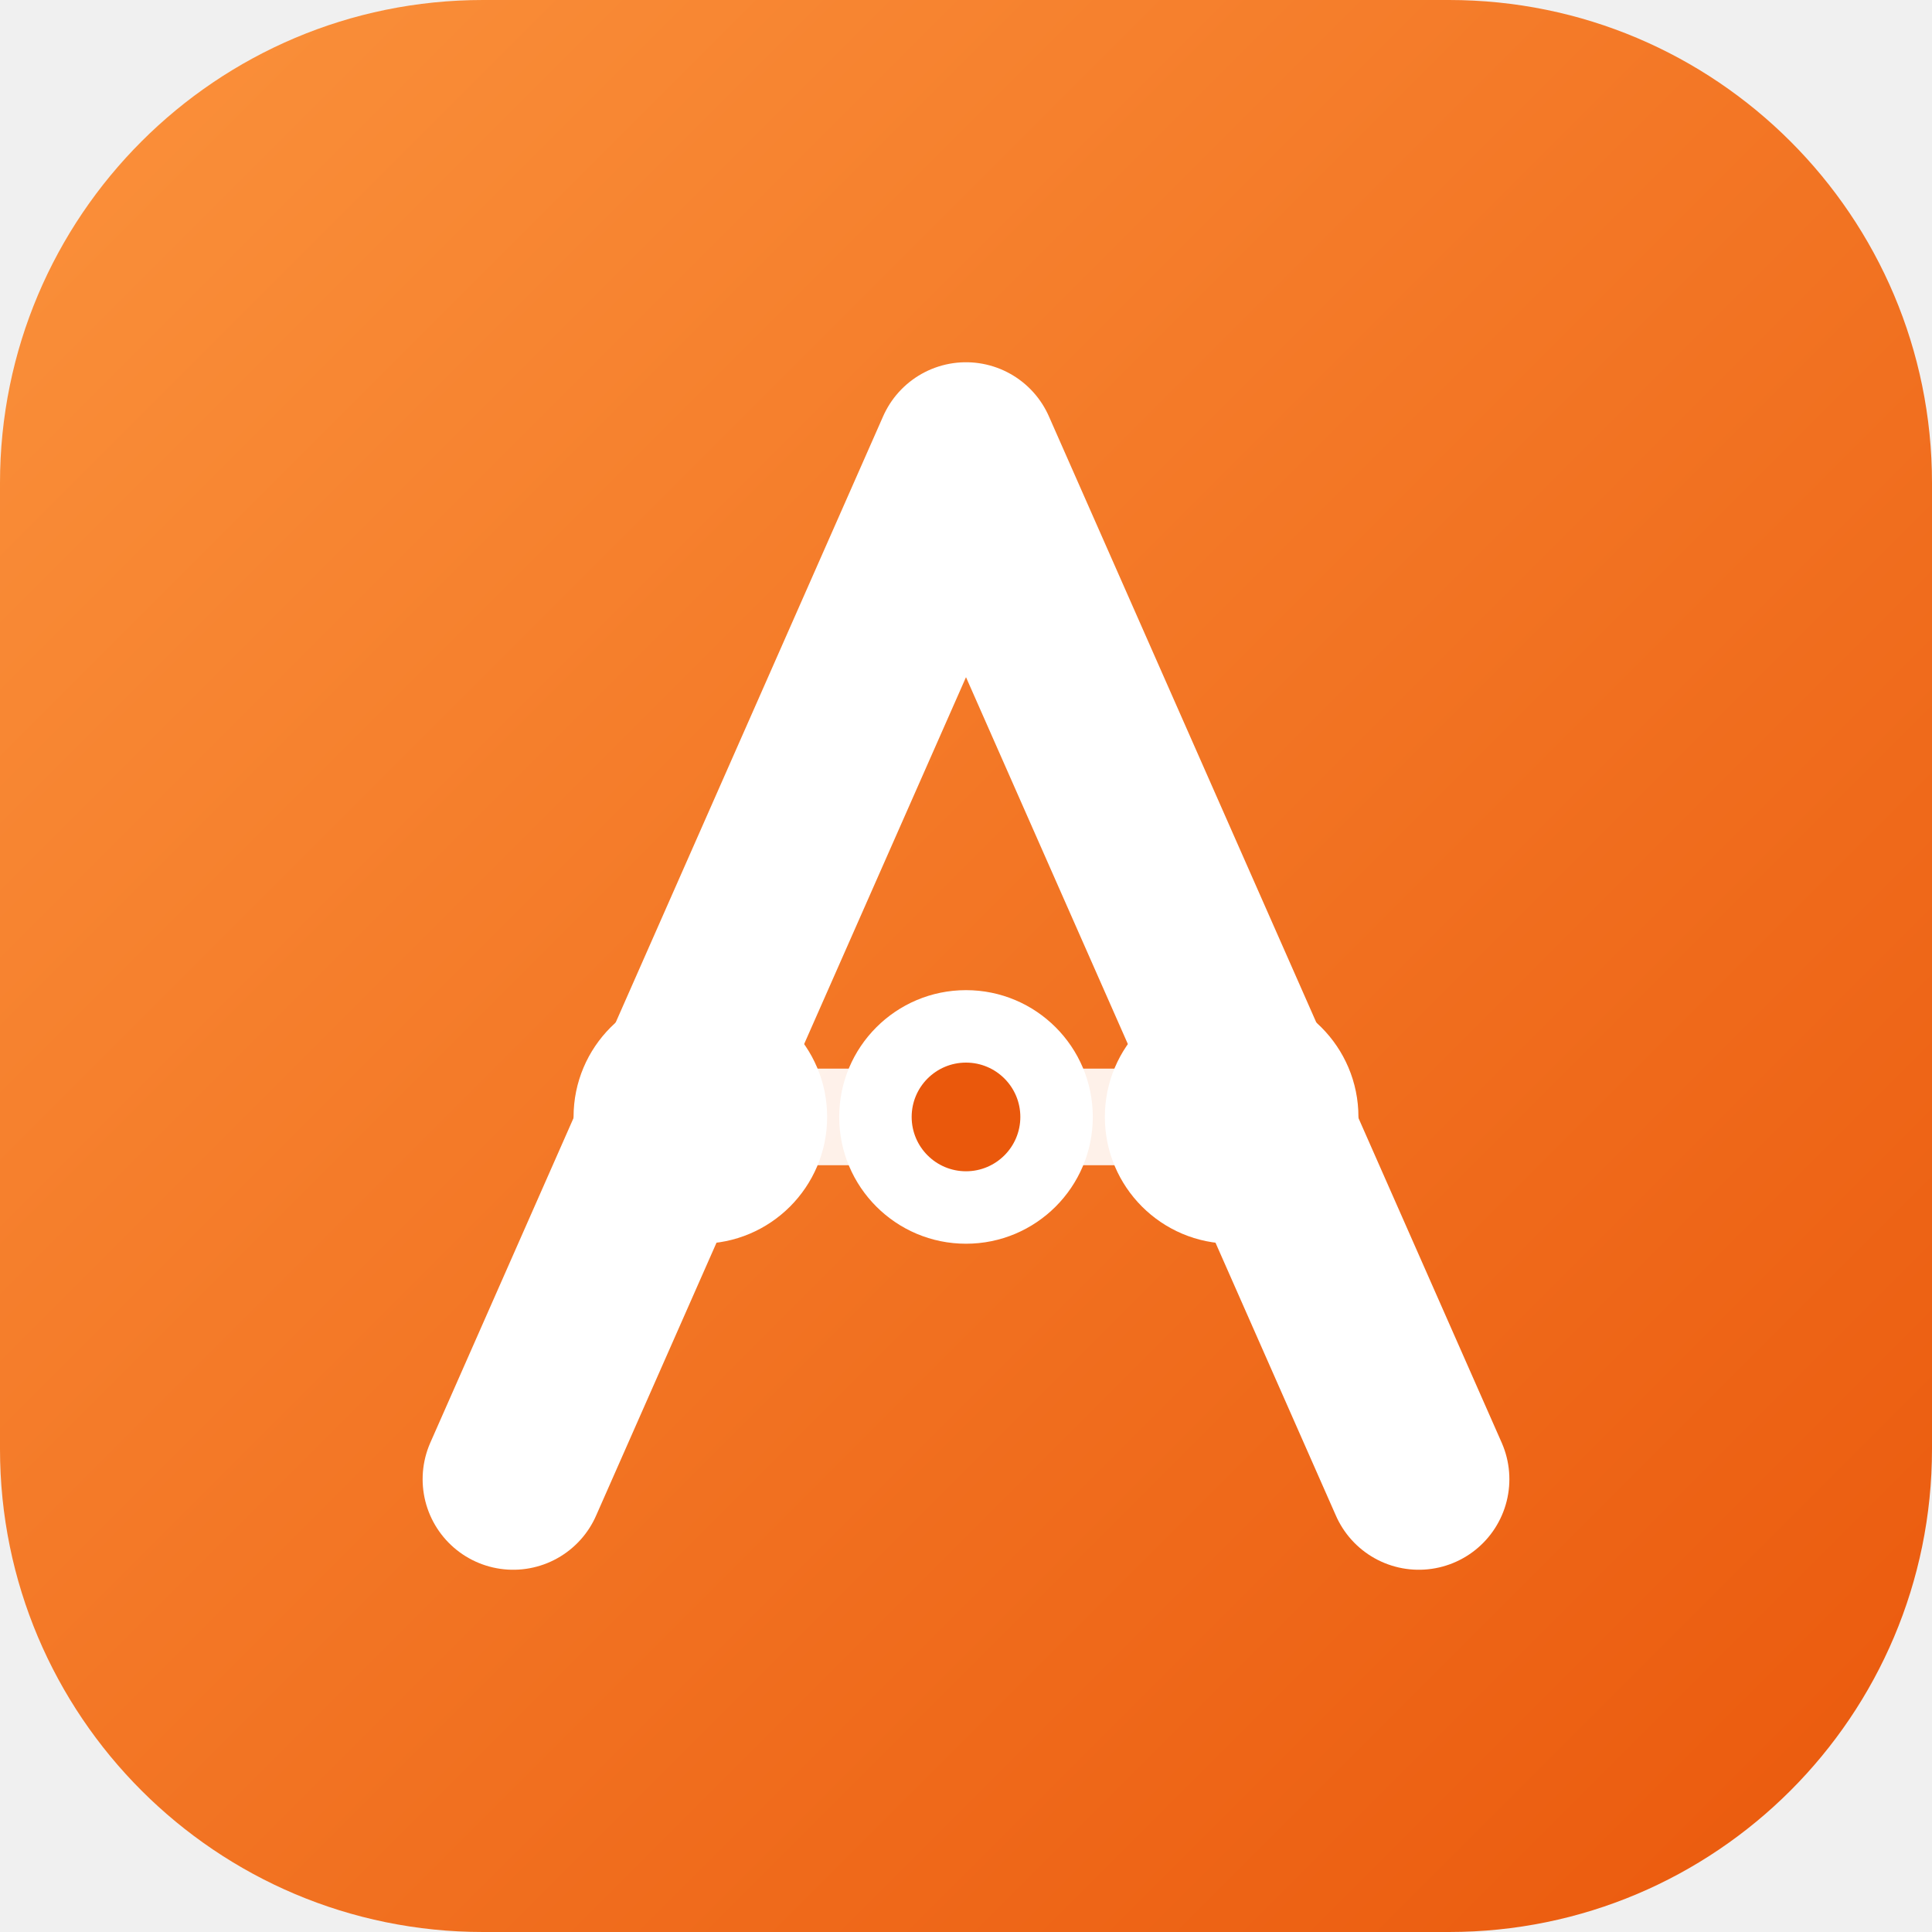
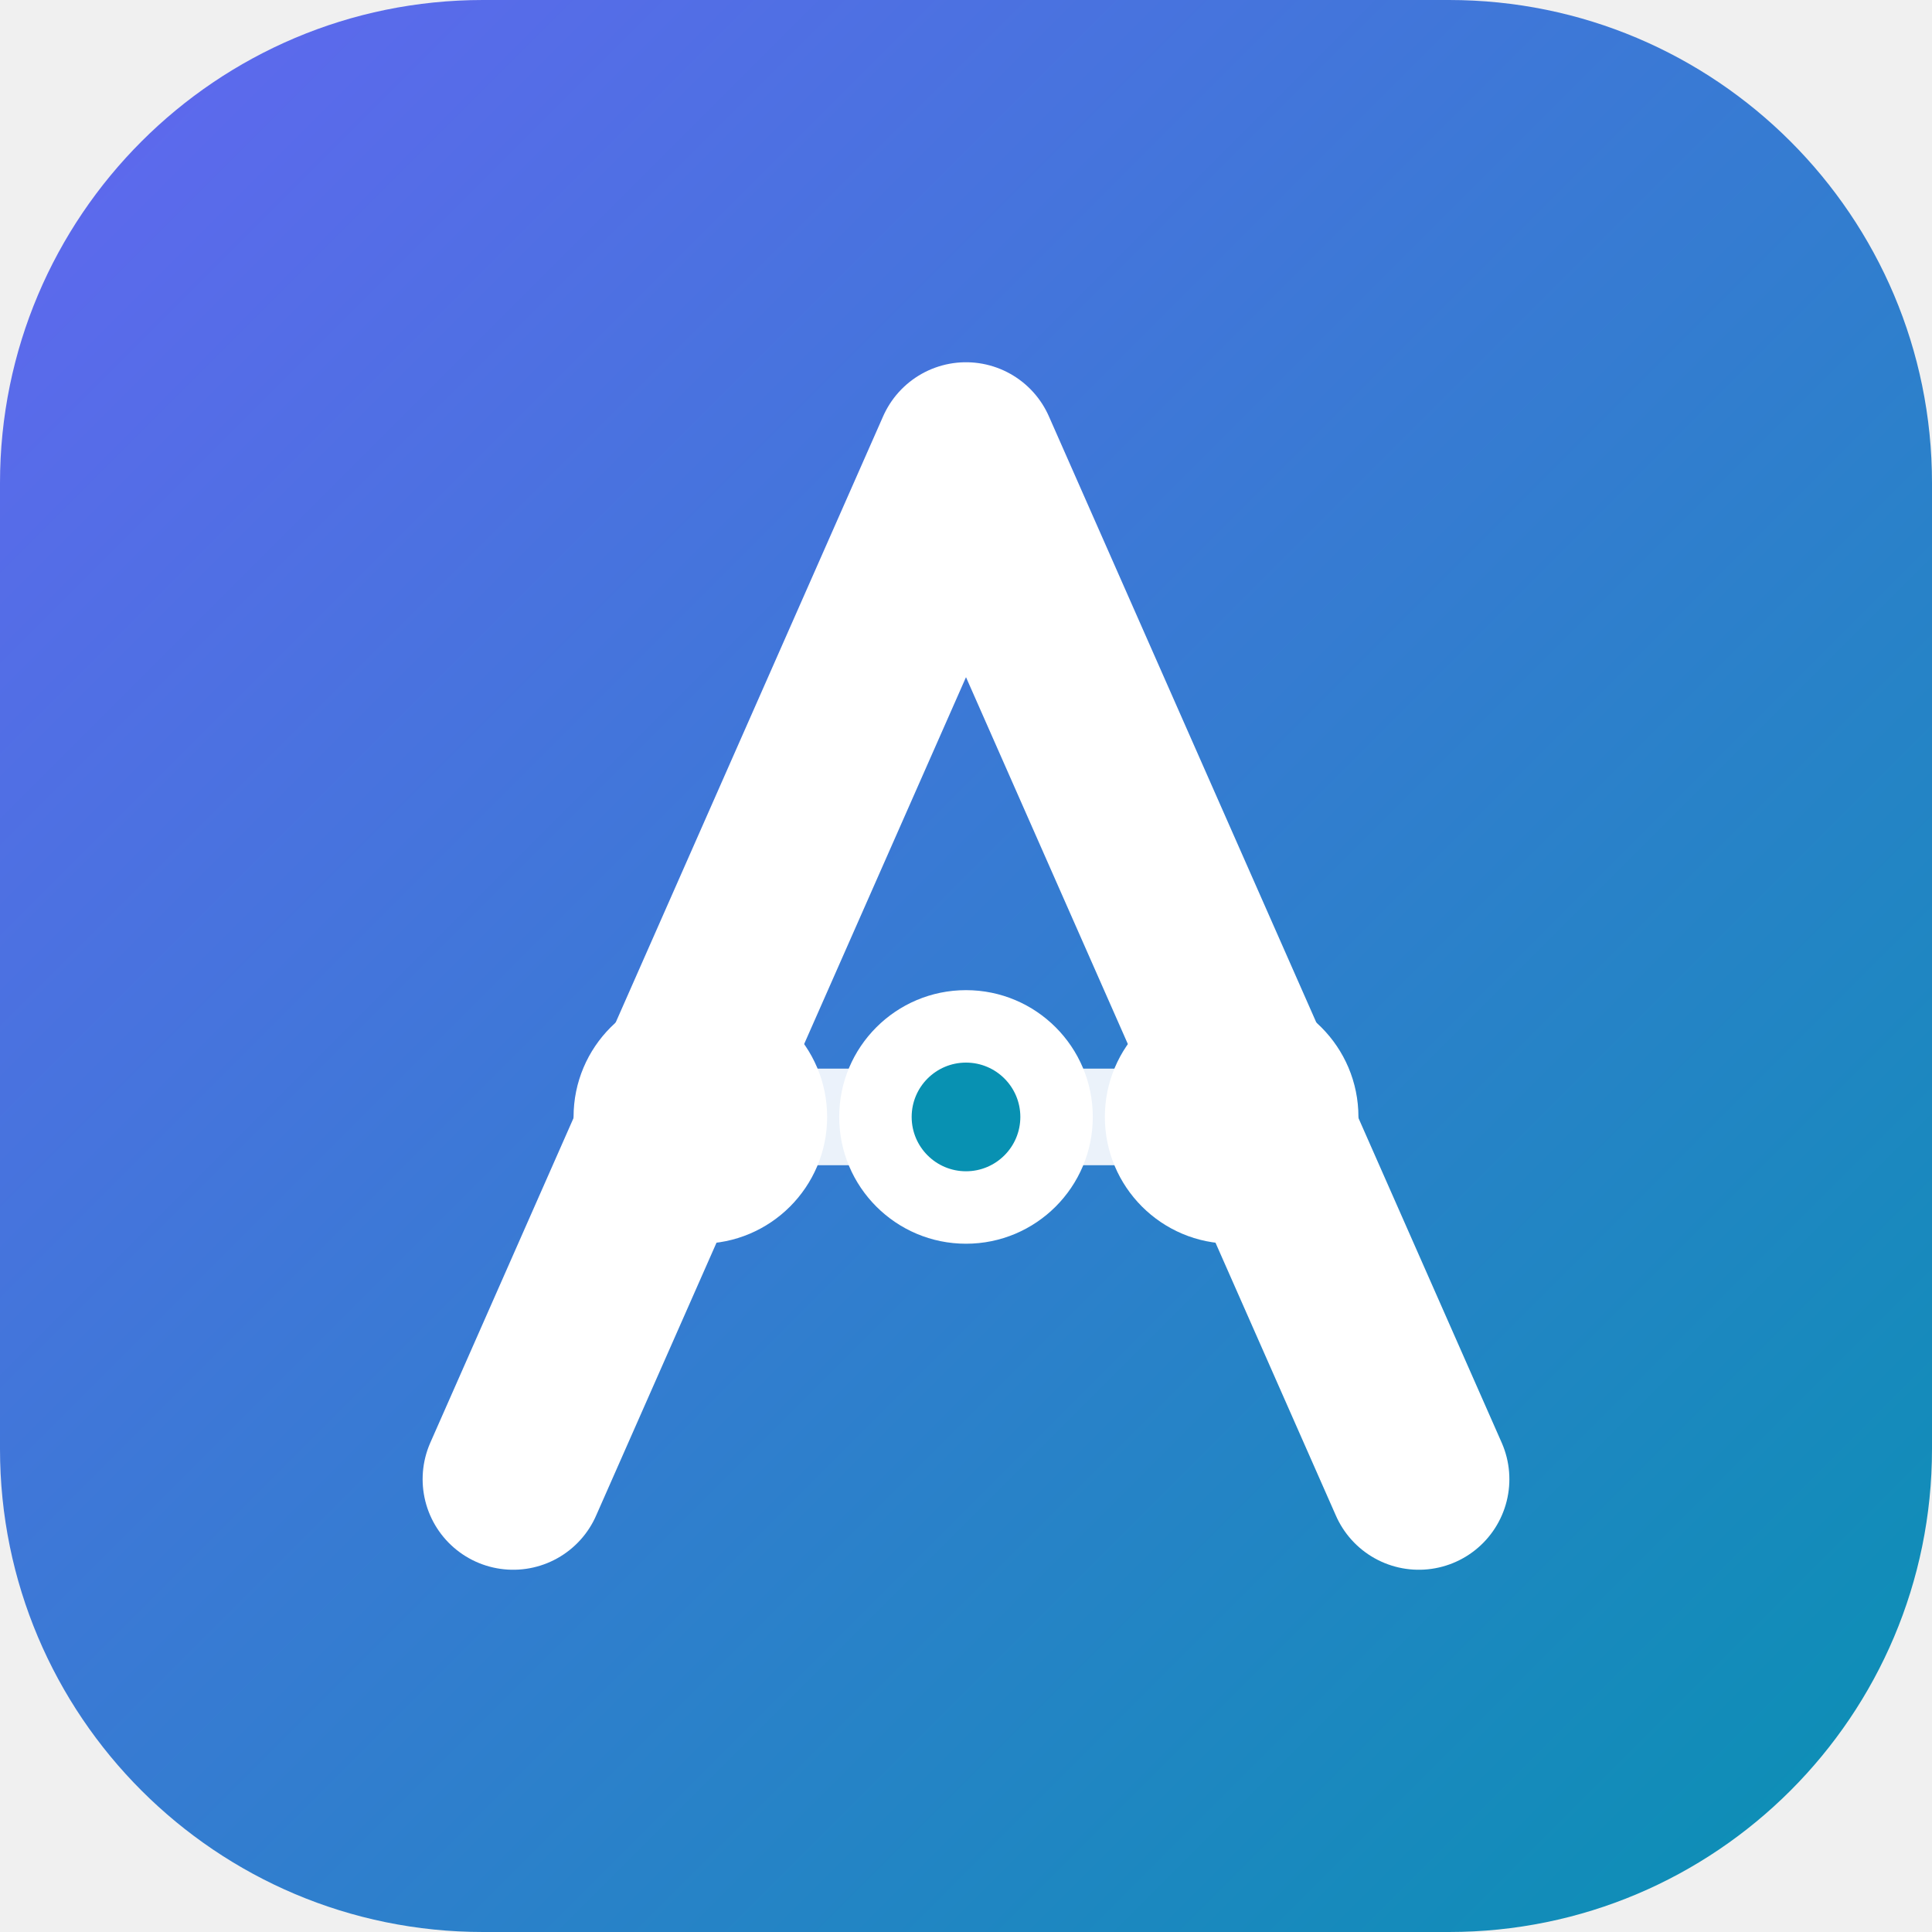
<svg xmlns="http://www.w3.org/2000/svg" viewBox="0 0 32 32">
  <defs>
    <linearGradient id="g" x1="0" y1="0" x2="1" y2="1">
-       <stop offset="0" stop-color="#fb923c" />
-       <stop offset="1" stop-color="#ea580c" />
+       <stop offset="0" stop-color="#6366f1" />
+       <stop offset="1" stop-color="#0891b2" />
    </linearGradient>
  </defs>
  <rect width="32" height="32" rx="8" fill="url(#g)" />
  <path d="M8.5 24.5 L16 7.5 L23.5 24.5" fill="none" stroke="#fff" stroke-width="3" stroke-linecap="round" stroke-linejoin="round" />
  <path d="M11.6 18.5 H20.4" stroke="#fff" stroke-width="1.6" stroke-linecap="round" opacity="0.9" />
  <circle cx="11.6" cy="18.5" r="2.1" fill="#fff" />
  <circle cx="16" cy="18.5" r="2.1" fill="#fff" />
  <circle cx="20.4" cy="18.5" r="2.1" fill="#fff" />
-   <circle cx="16" cy="18.5" r="0.9" fill="#ea580c" />
+   <circle cx="16" cy="18.5" r="0.9" fill="#0891b2" />
</svg>
